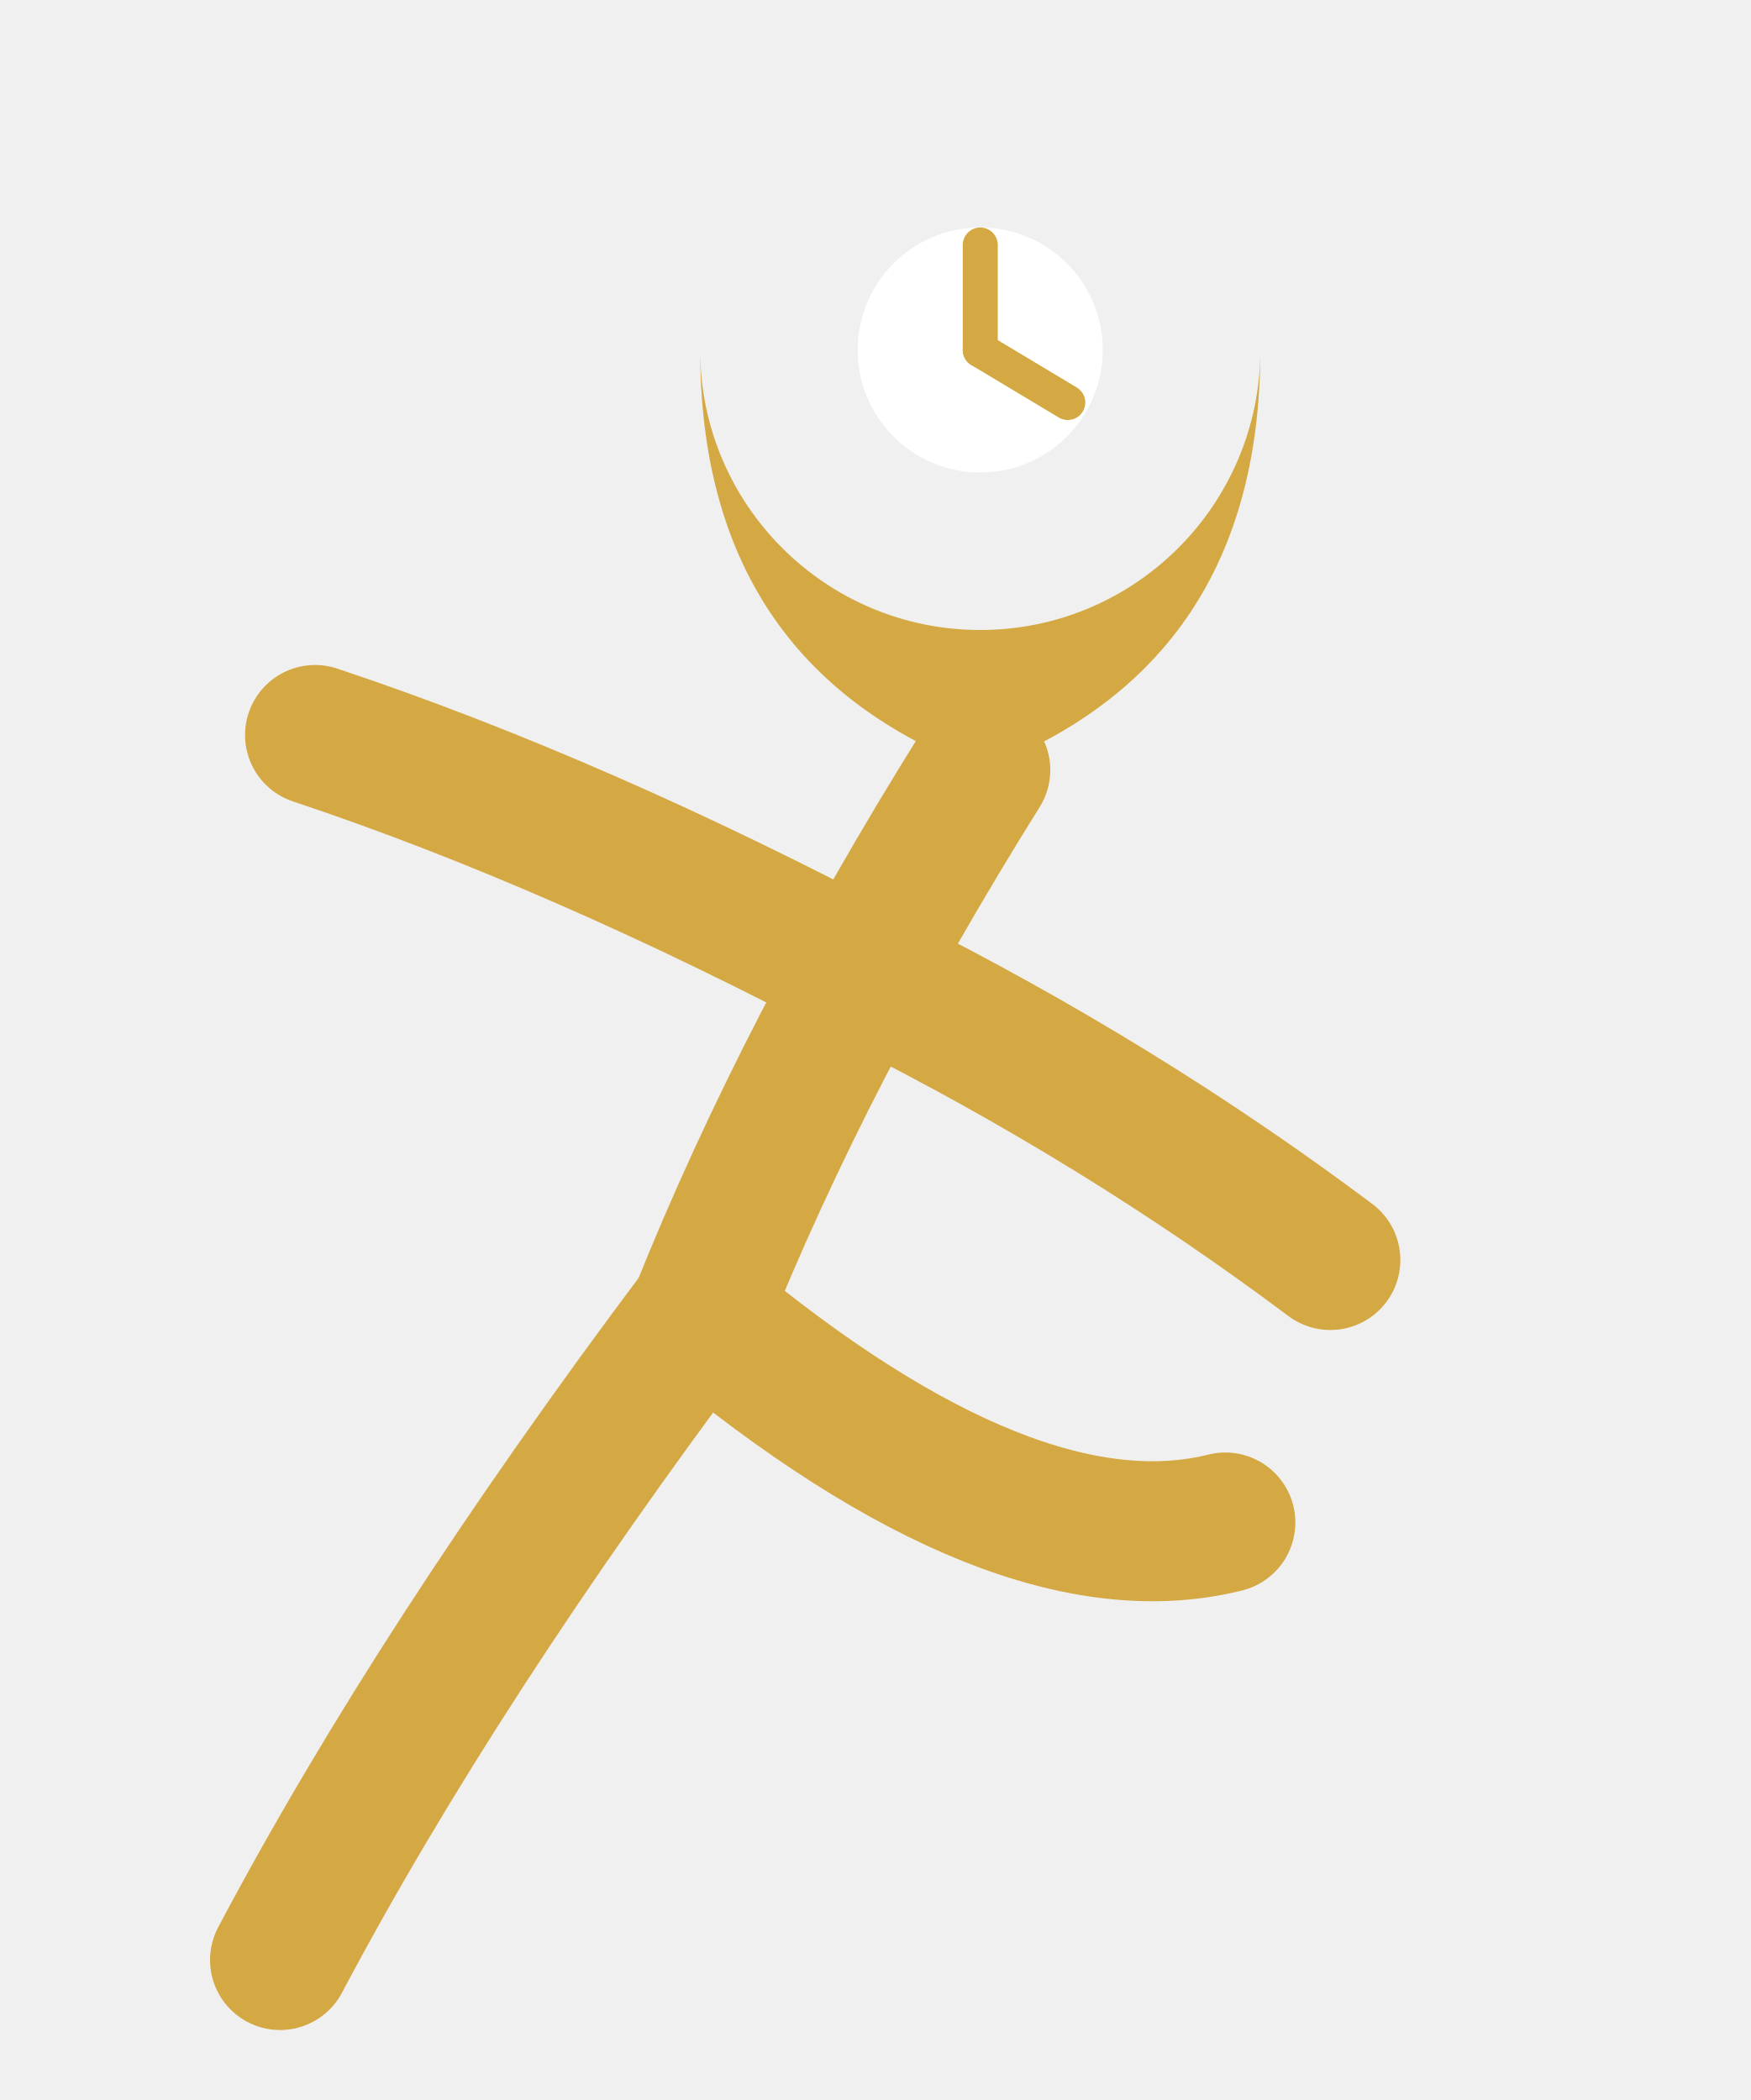
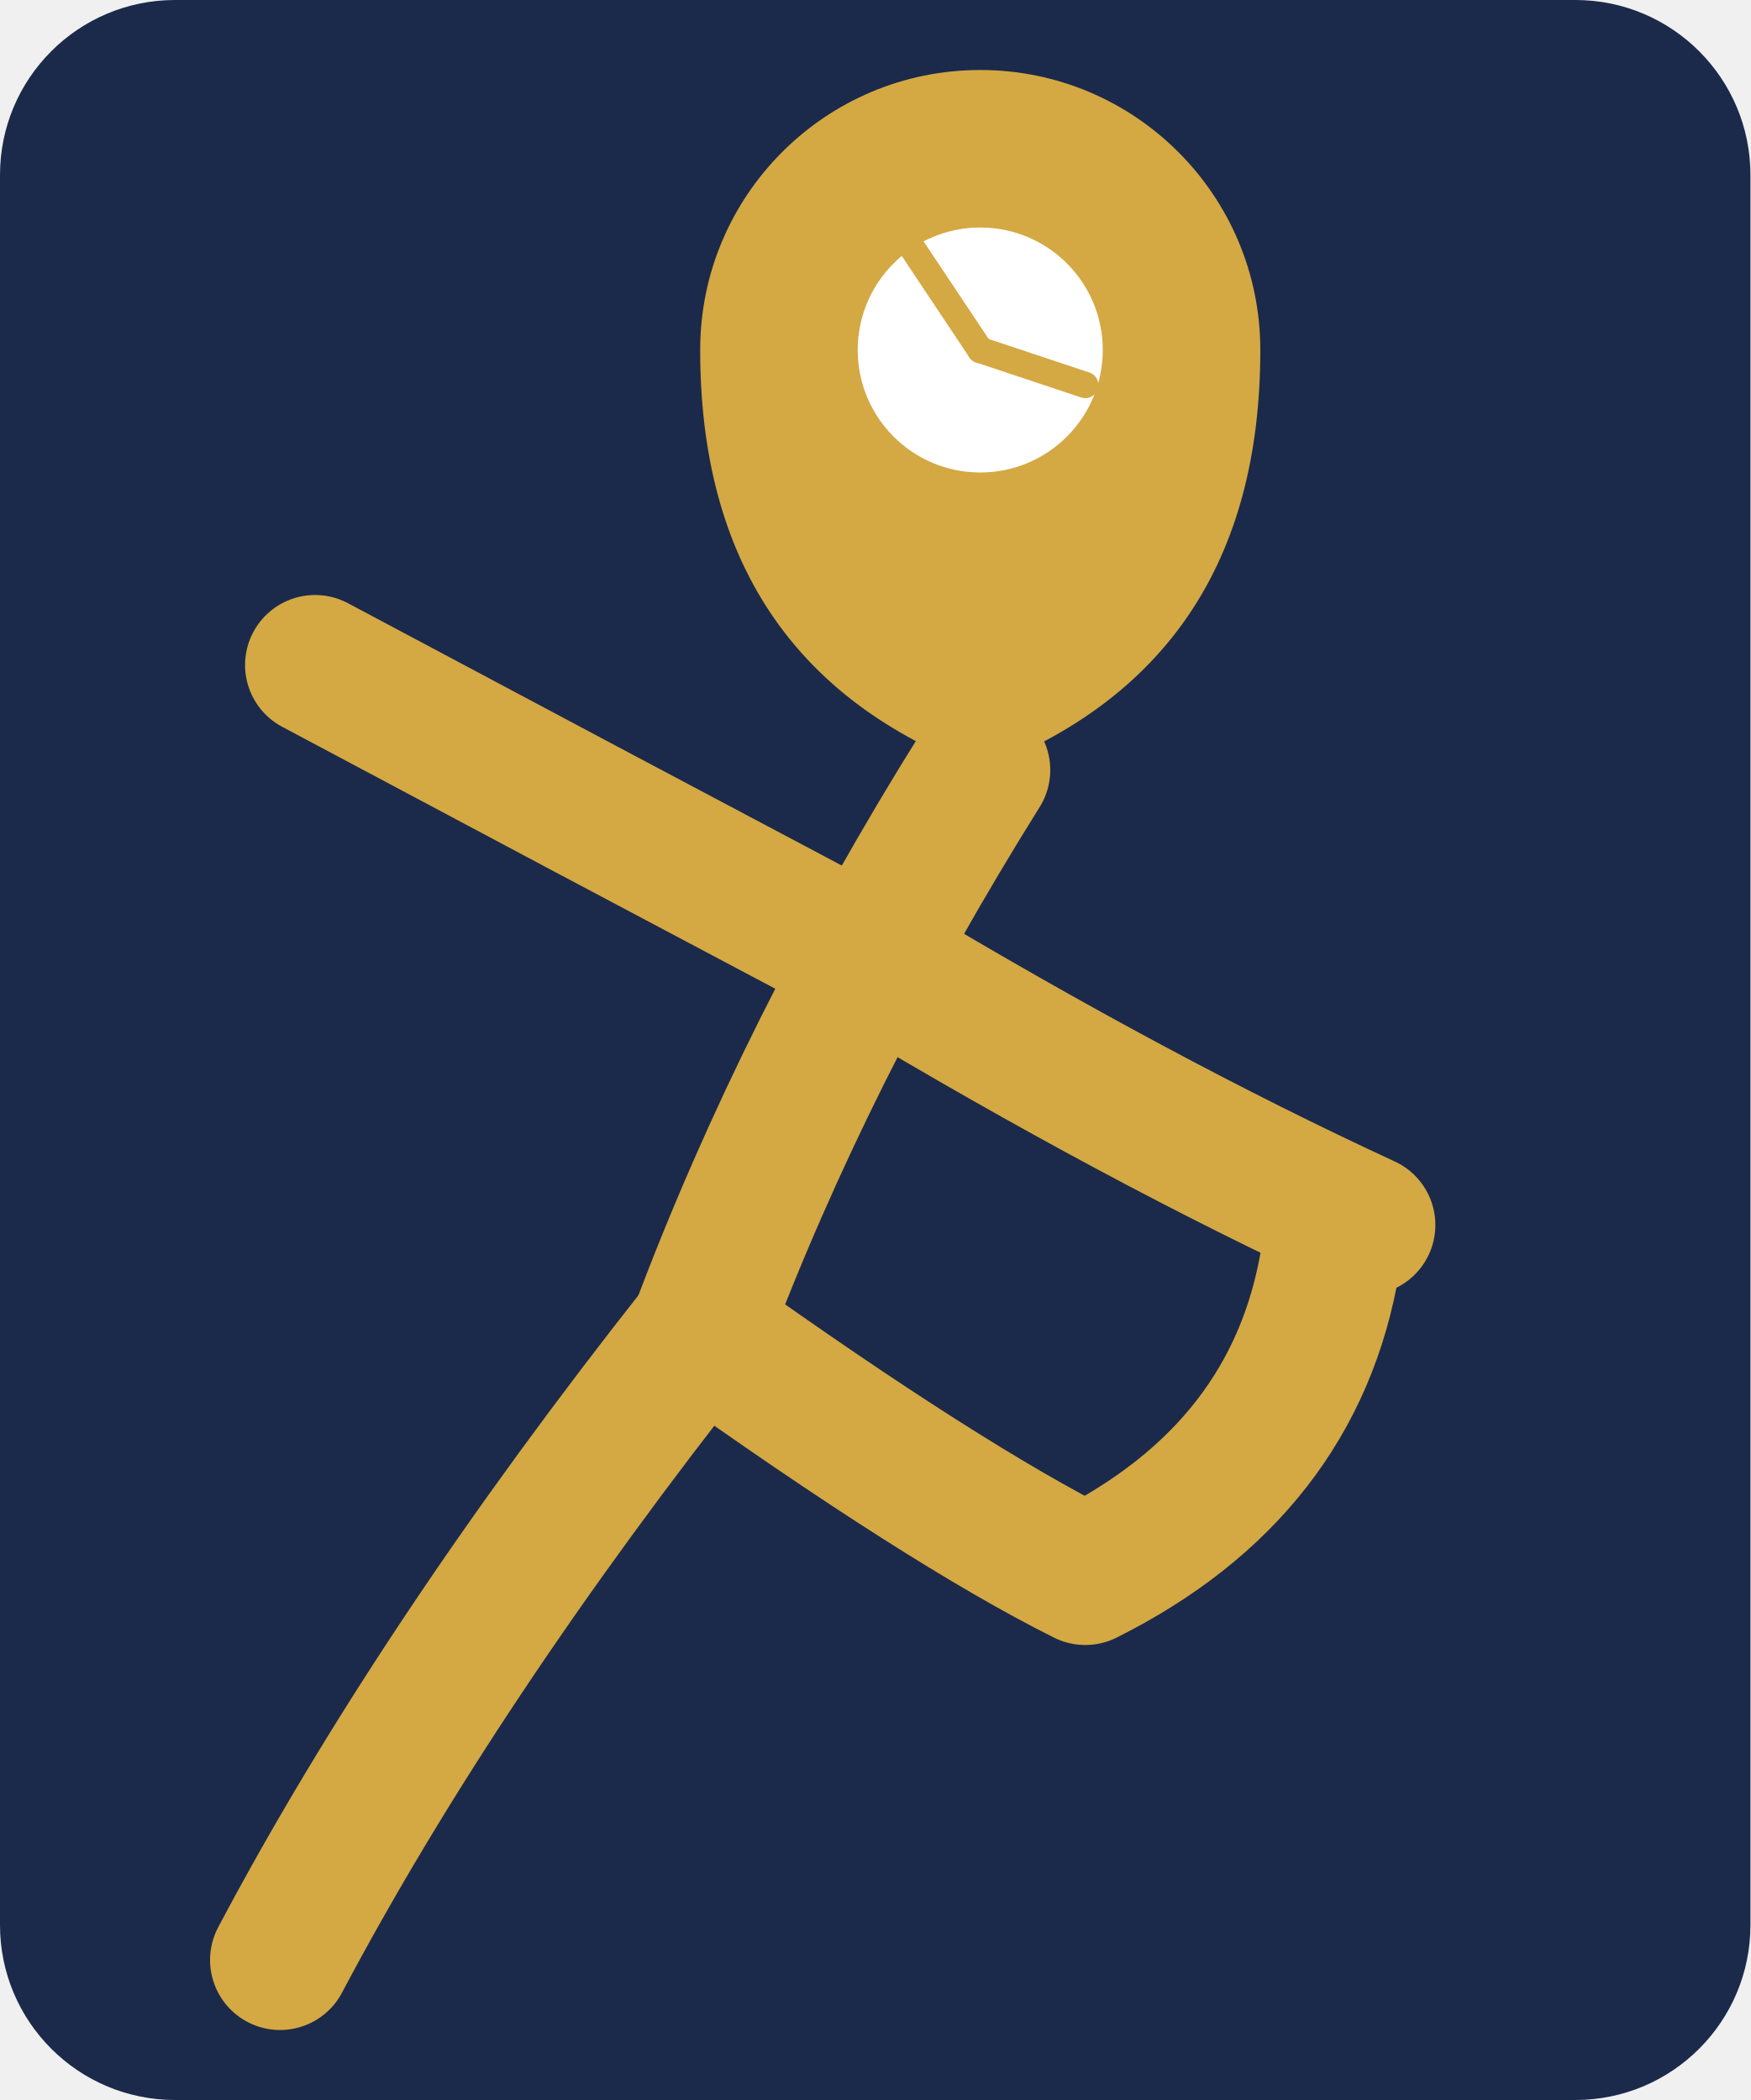
<svg xmlns="http://www.w3.org/2000/svg" width="200" height="240" viewBox="0 0 100 120" fill="none">
-   <path d="M56,44 Q40,38 40,20 A16,16 0 0,0 72,20 Q72,38 56,44Z" fill="#D4A843" />
+   <rect width="100" height="120" fill="#1B2A4A" rx="10" />
+   <path d="M56,44 Q40,38 40,20 A16,16 0 0,1 72,20 Q72,38 56,44Z" fill="#D4A843" />
  <circle cx="56" cy="20" r="7" fill="white" />
-   <line x1="56" y1="20" x2="56" y2="14" stroke="#D4A843" stroke-width="2" stroke-linecap="round" />
-   <line x1="56" y1="20" x2="61" y2="23" stroke="#D4A843" stroke-width="2" stroke-linecap="round" />
-   <path d="M56,44 Q46,60 40,75" stroke="#D4A843" stroke-width="8" stroke-linecap="round" fill="none" />
-   <path d="M50,56 Q33,47 18,42" stroke="#D4A843" stroke-width="8" stroke-linecap="round" fill="none" />
-   <path d="M50,56 Q64,63 76,72" stroke="#D4A843" stroke-width="8" stroke-linecap="round" fill="none" />
-   <path d="M40,75 Q25,95 16,112" stroke="#D4A843" stroke-width="8" stroke-linecap="round" fill="none" />
-   <path d="M40,75 Q58,90 70,87" stroke="#D4A843" stroke-width="8" stroke-linecap="round" fill="none" />
+   <line x1="56" y1="20" x2="52" y2="14" stroke="#D4A843" stroke-width="1.5" stroke-linecap="round" />
+   <line x1="56" y1="20" x2="62" y2="22" stroke="#D4A843" stroke-width="1.5" stroke-linecap="round" />
+   <path d="M56,44 Q46,60 40,76" stroke="#D4A843" stroke-width="8" stroke-linecap="round" fill="none" />
+   <path d="M50,55 Q33,46 18,38" stroke="#D4A843" stroke-width="8" stroke-linecap="round" fill="none" />
+   <path d="M50,55 Q65,64 78,70" stroke="#D4A843" stroke-width="8" stroke-linecap="round" fill="none" />
+   <path d="M40,76 Q25,95 16,112" stroke="#D4A843" stroke-width="8" stroke-linecap="round" fill="none" />
+   <path d="M40,76 Q54,86 62,90 Q74,84 76,72" stroke="#D4A843" stroke-width="8" stroke-linecap="round" stroke-linejoin="round" fill="none" />
</svg>
